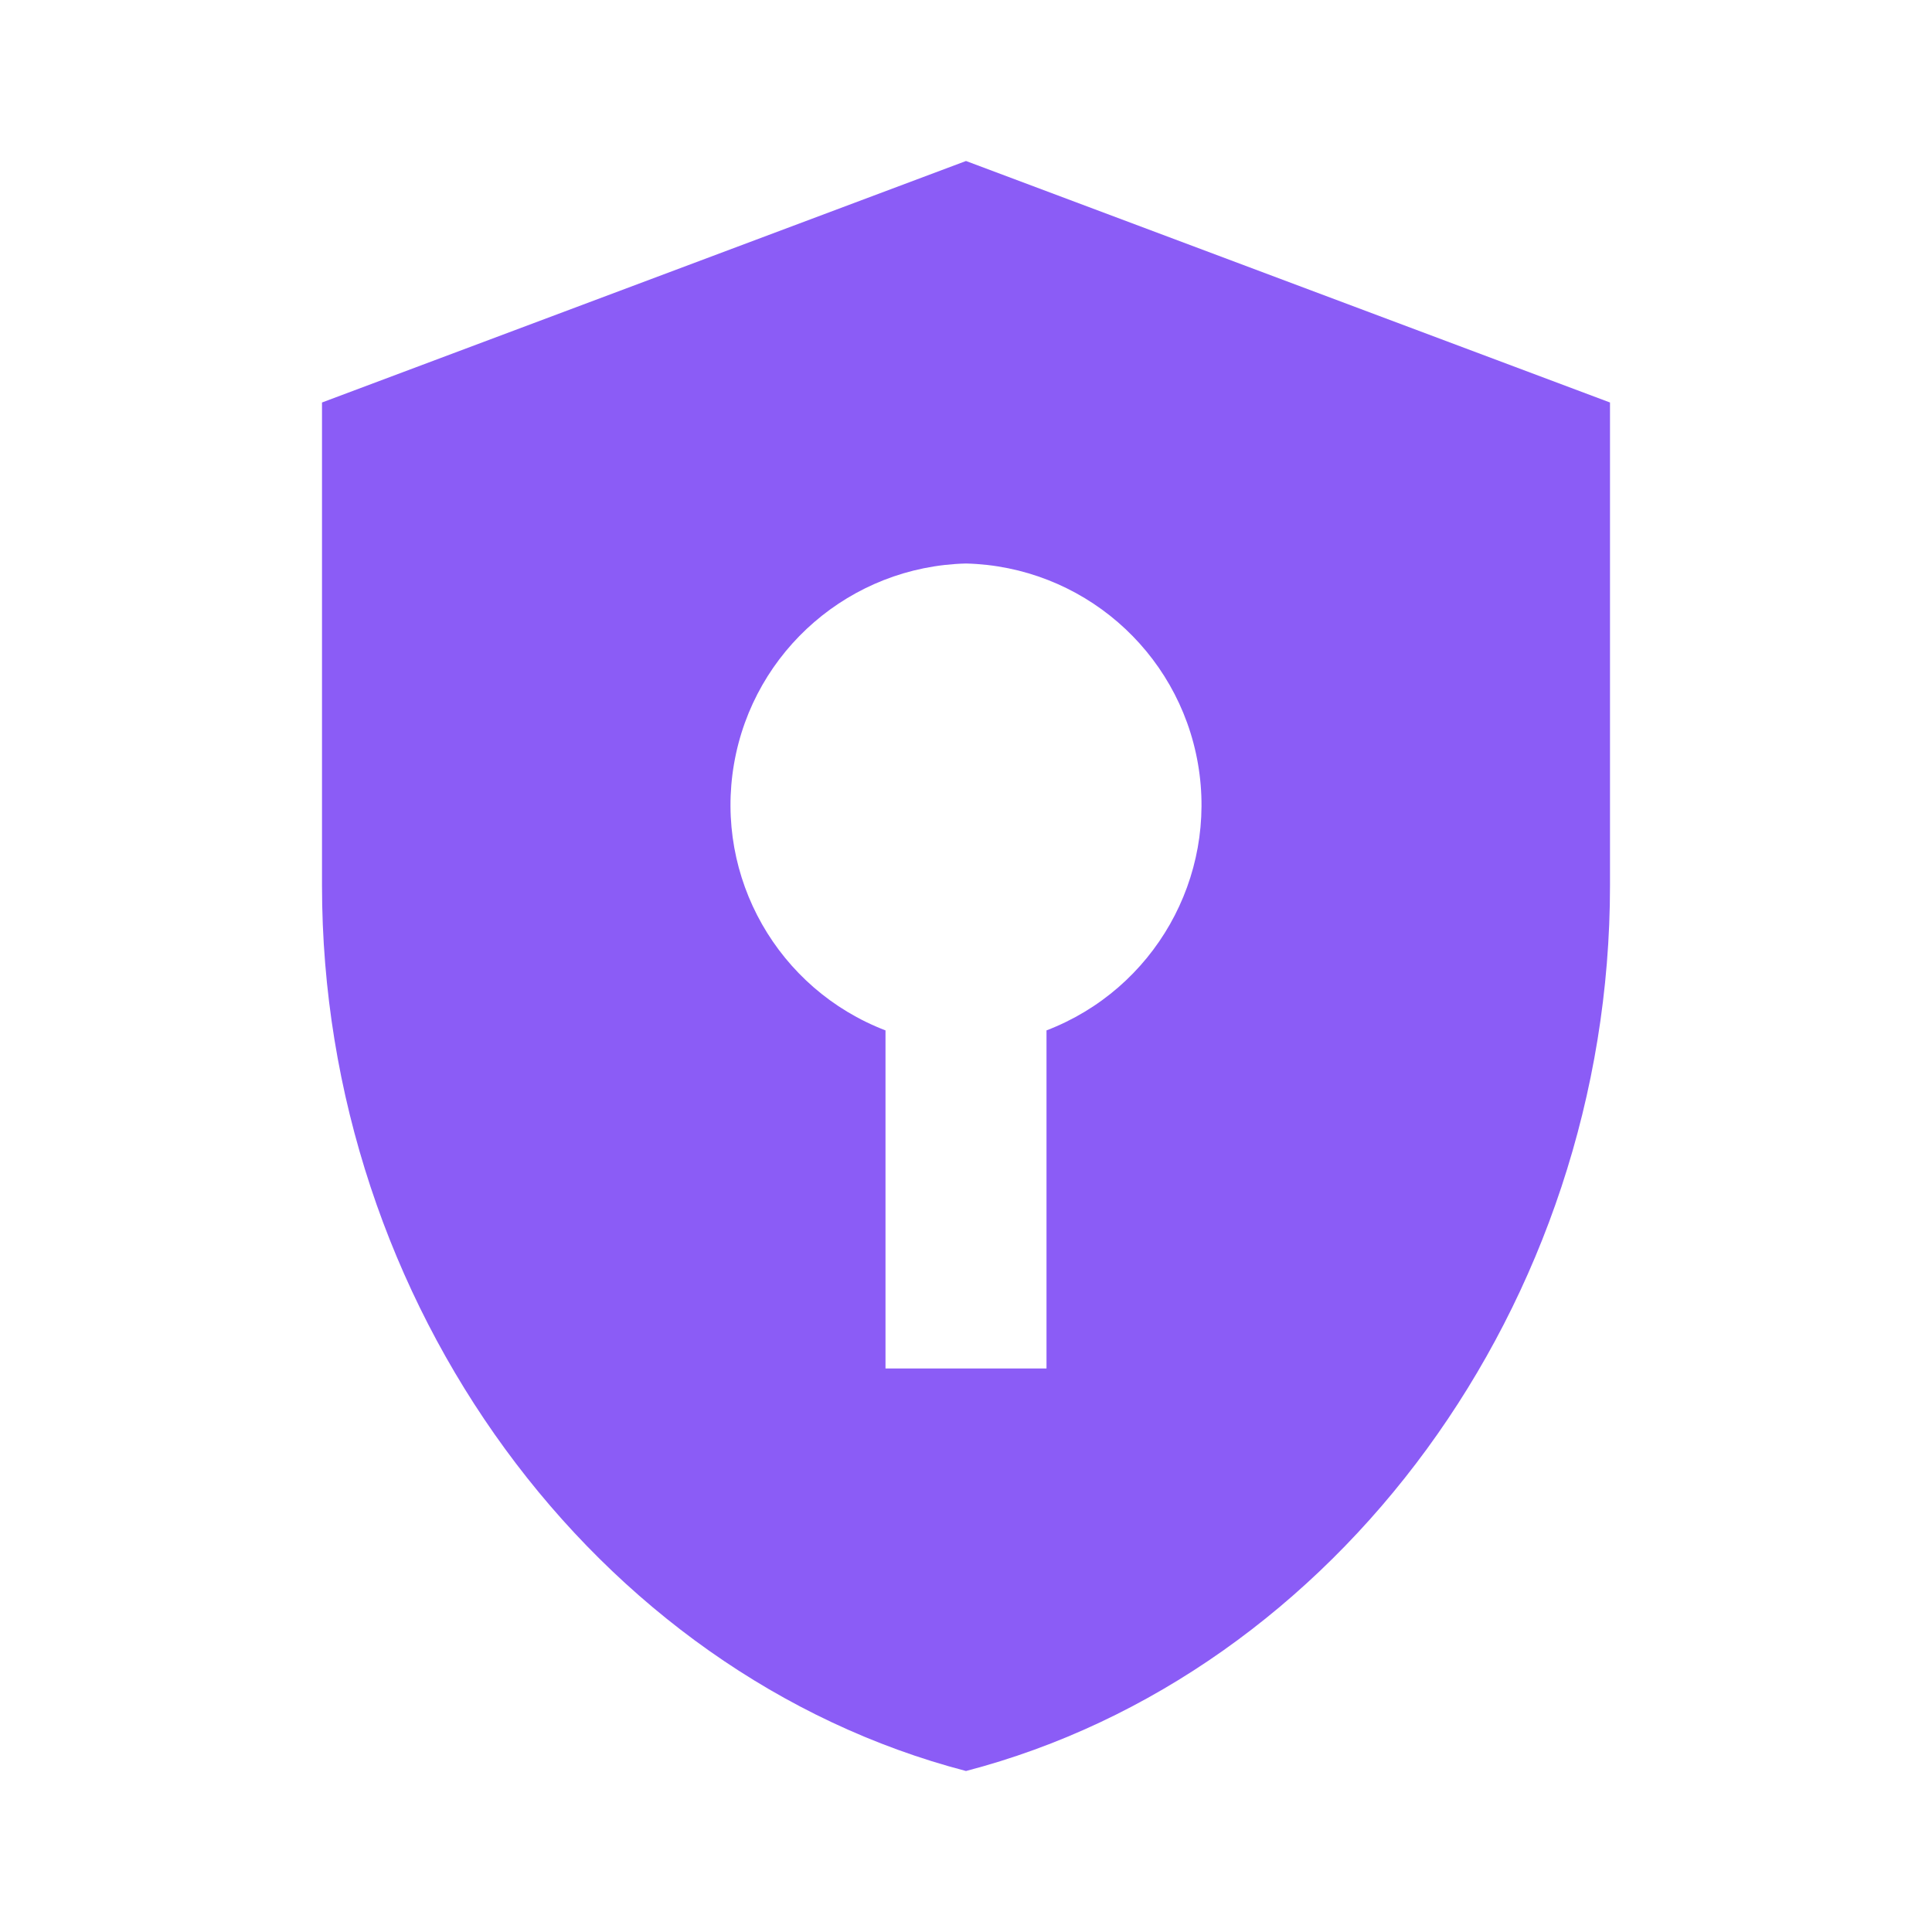
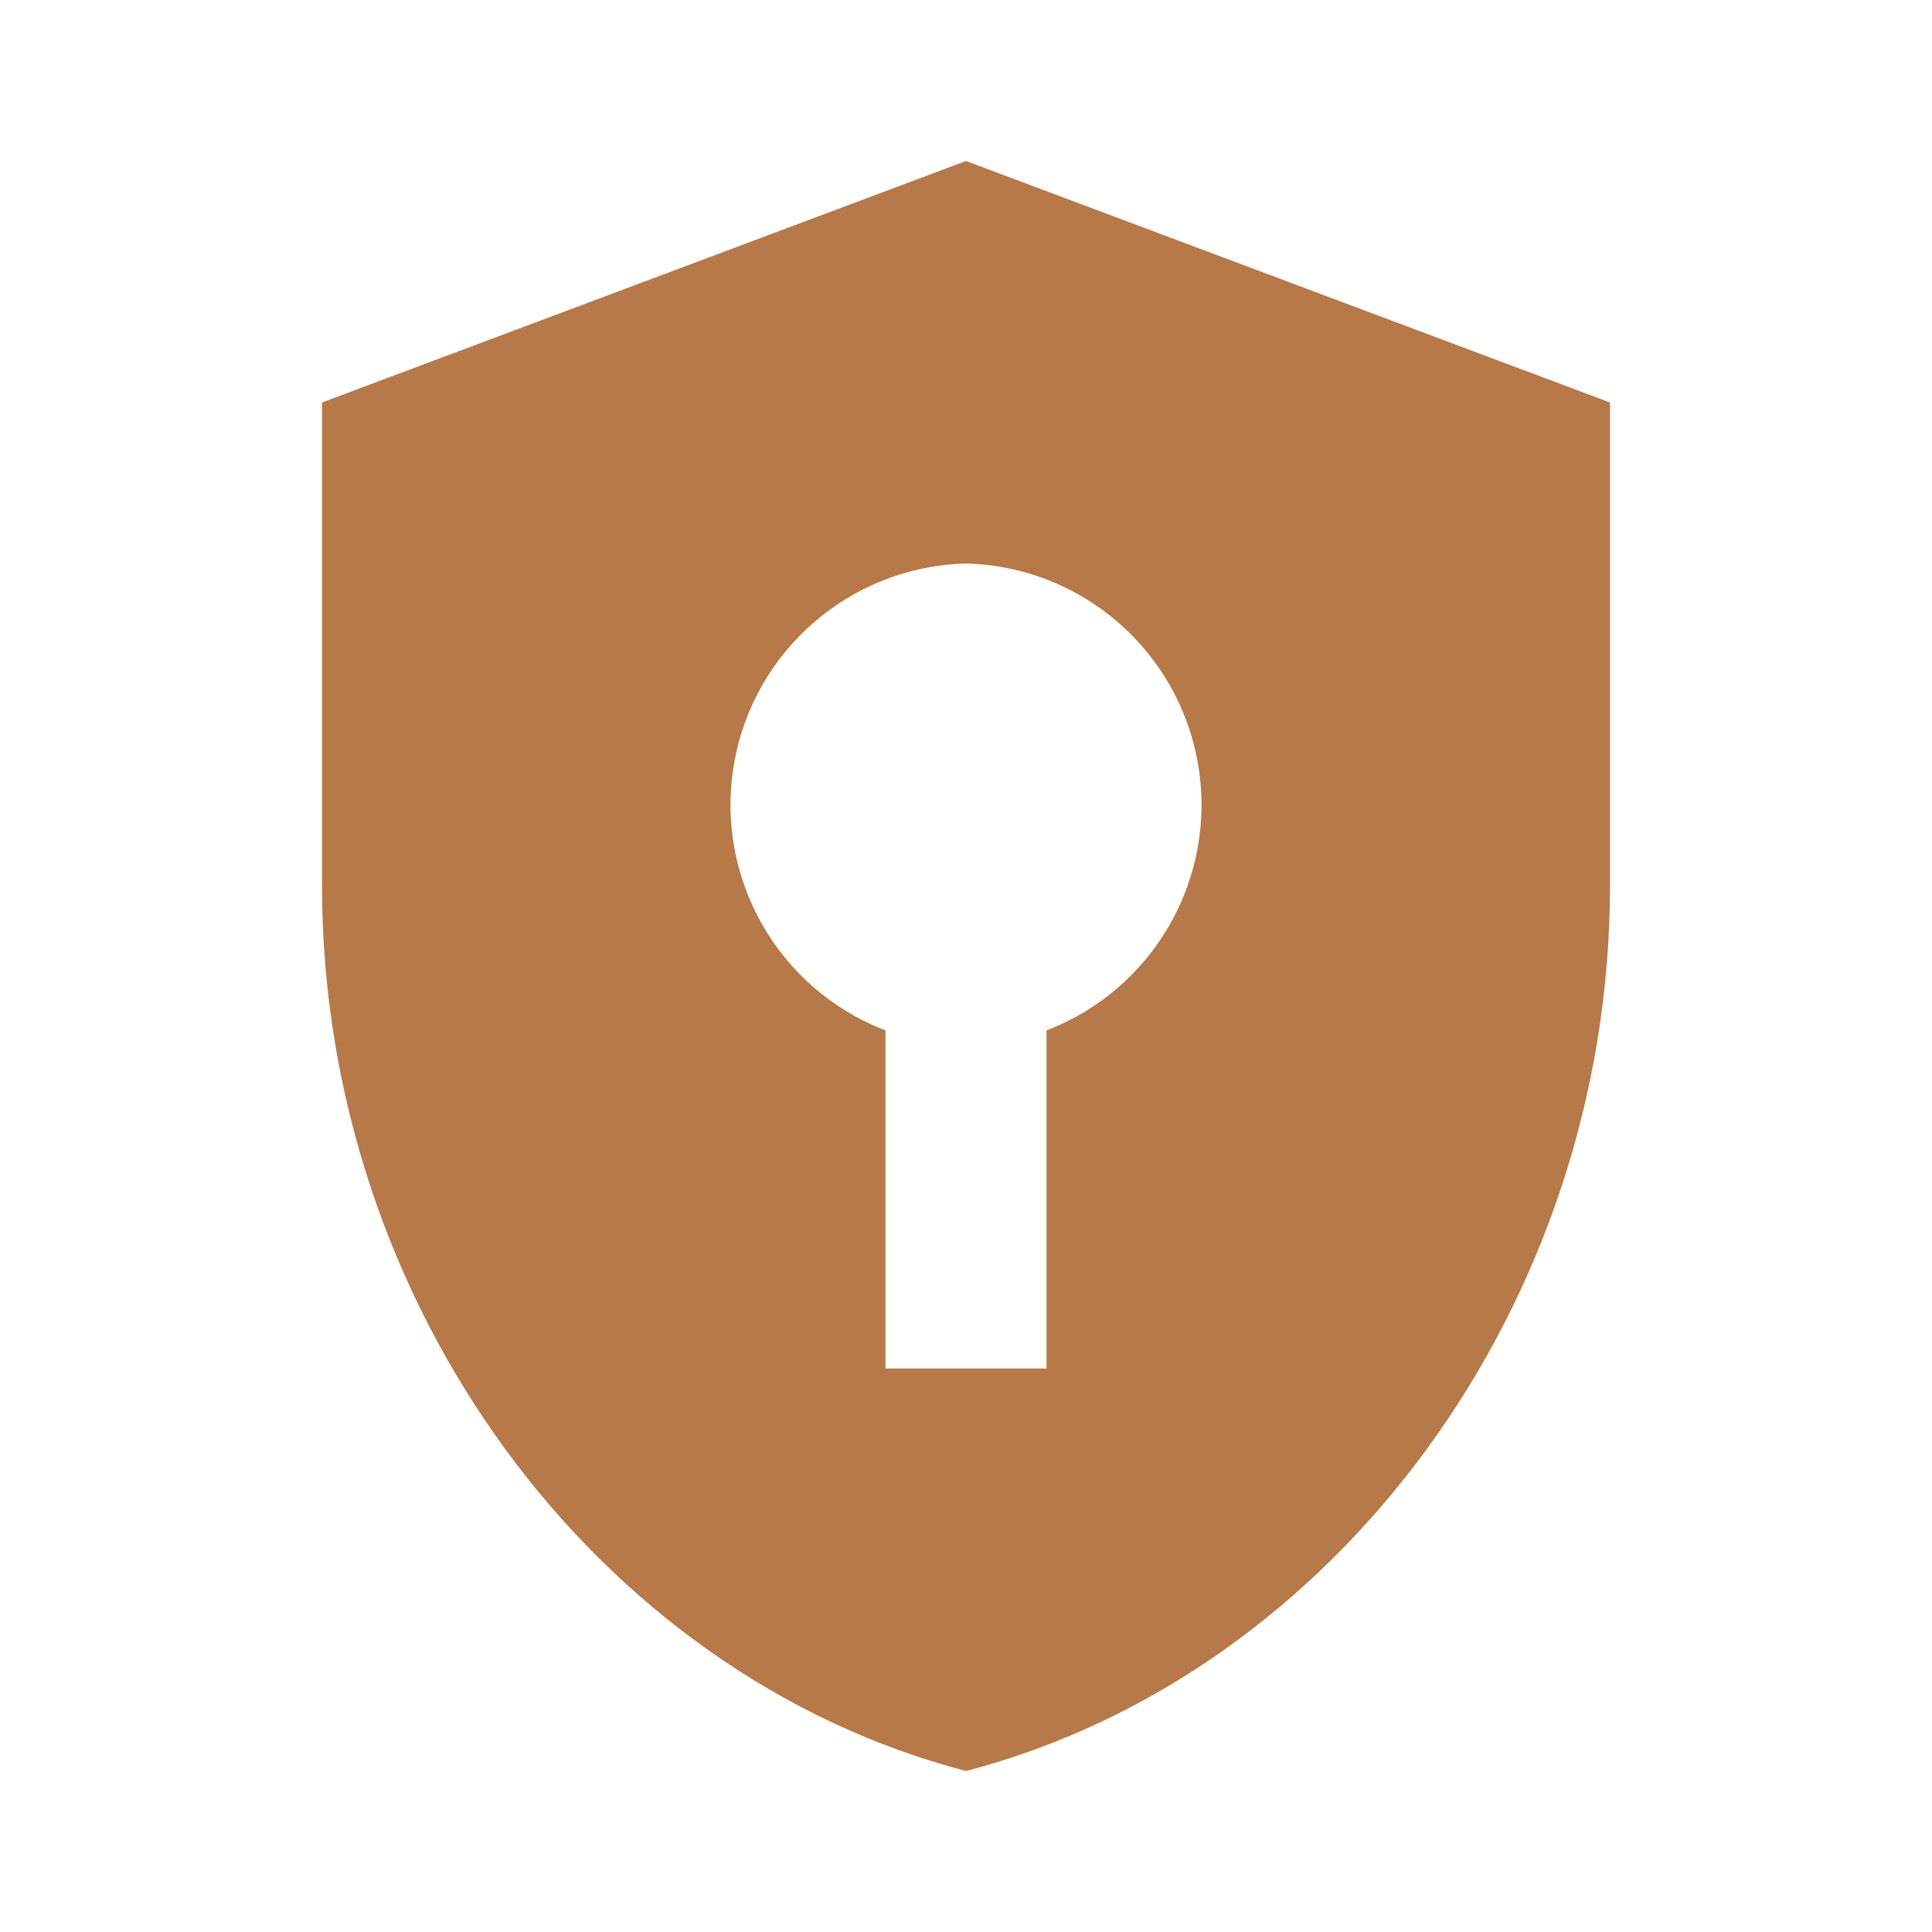
<svg xmlns="http://www.w3.org/2000/svg" viewBox="0 0 24 24">
-   <path fill="#8B5CF6" d="M12 2 4 5v6c0 5.2 3.4 9.8 8 11 4.6-1.2 8-5.8 8-11V5l-8-3Zm0 5a3 3 0 0 1 1 5.8V17h-2v-4.2A3 3 0 0 1 12 7Z" />
+   <path fill="#B77947" d="M12 2 4 5v6c0 5.2 3.4 9.8 8 11 4.6-1.2 8-5.8 8-11V5l-8-3Zm0 5a3 3 0 0 1 1 5.8V17h-2v-4.2A3 3 0 0 1 12 7Z" />
</svg>
